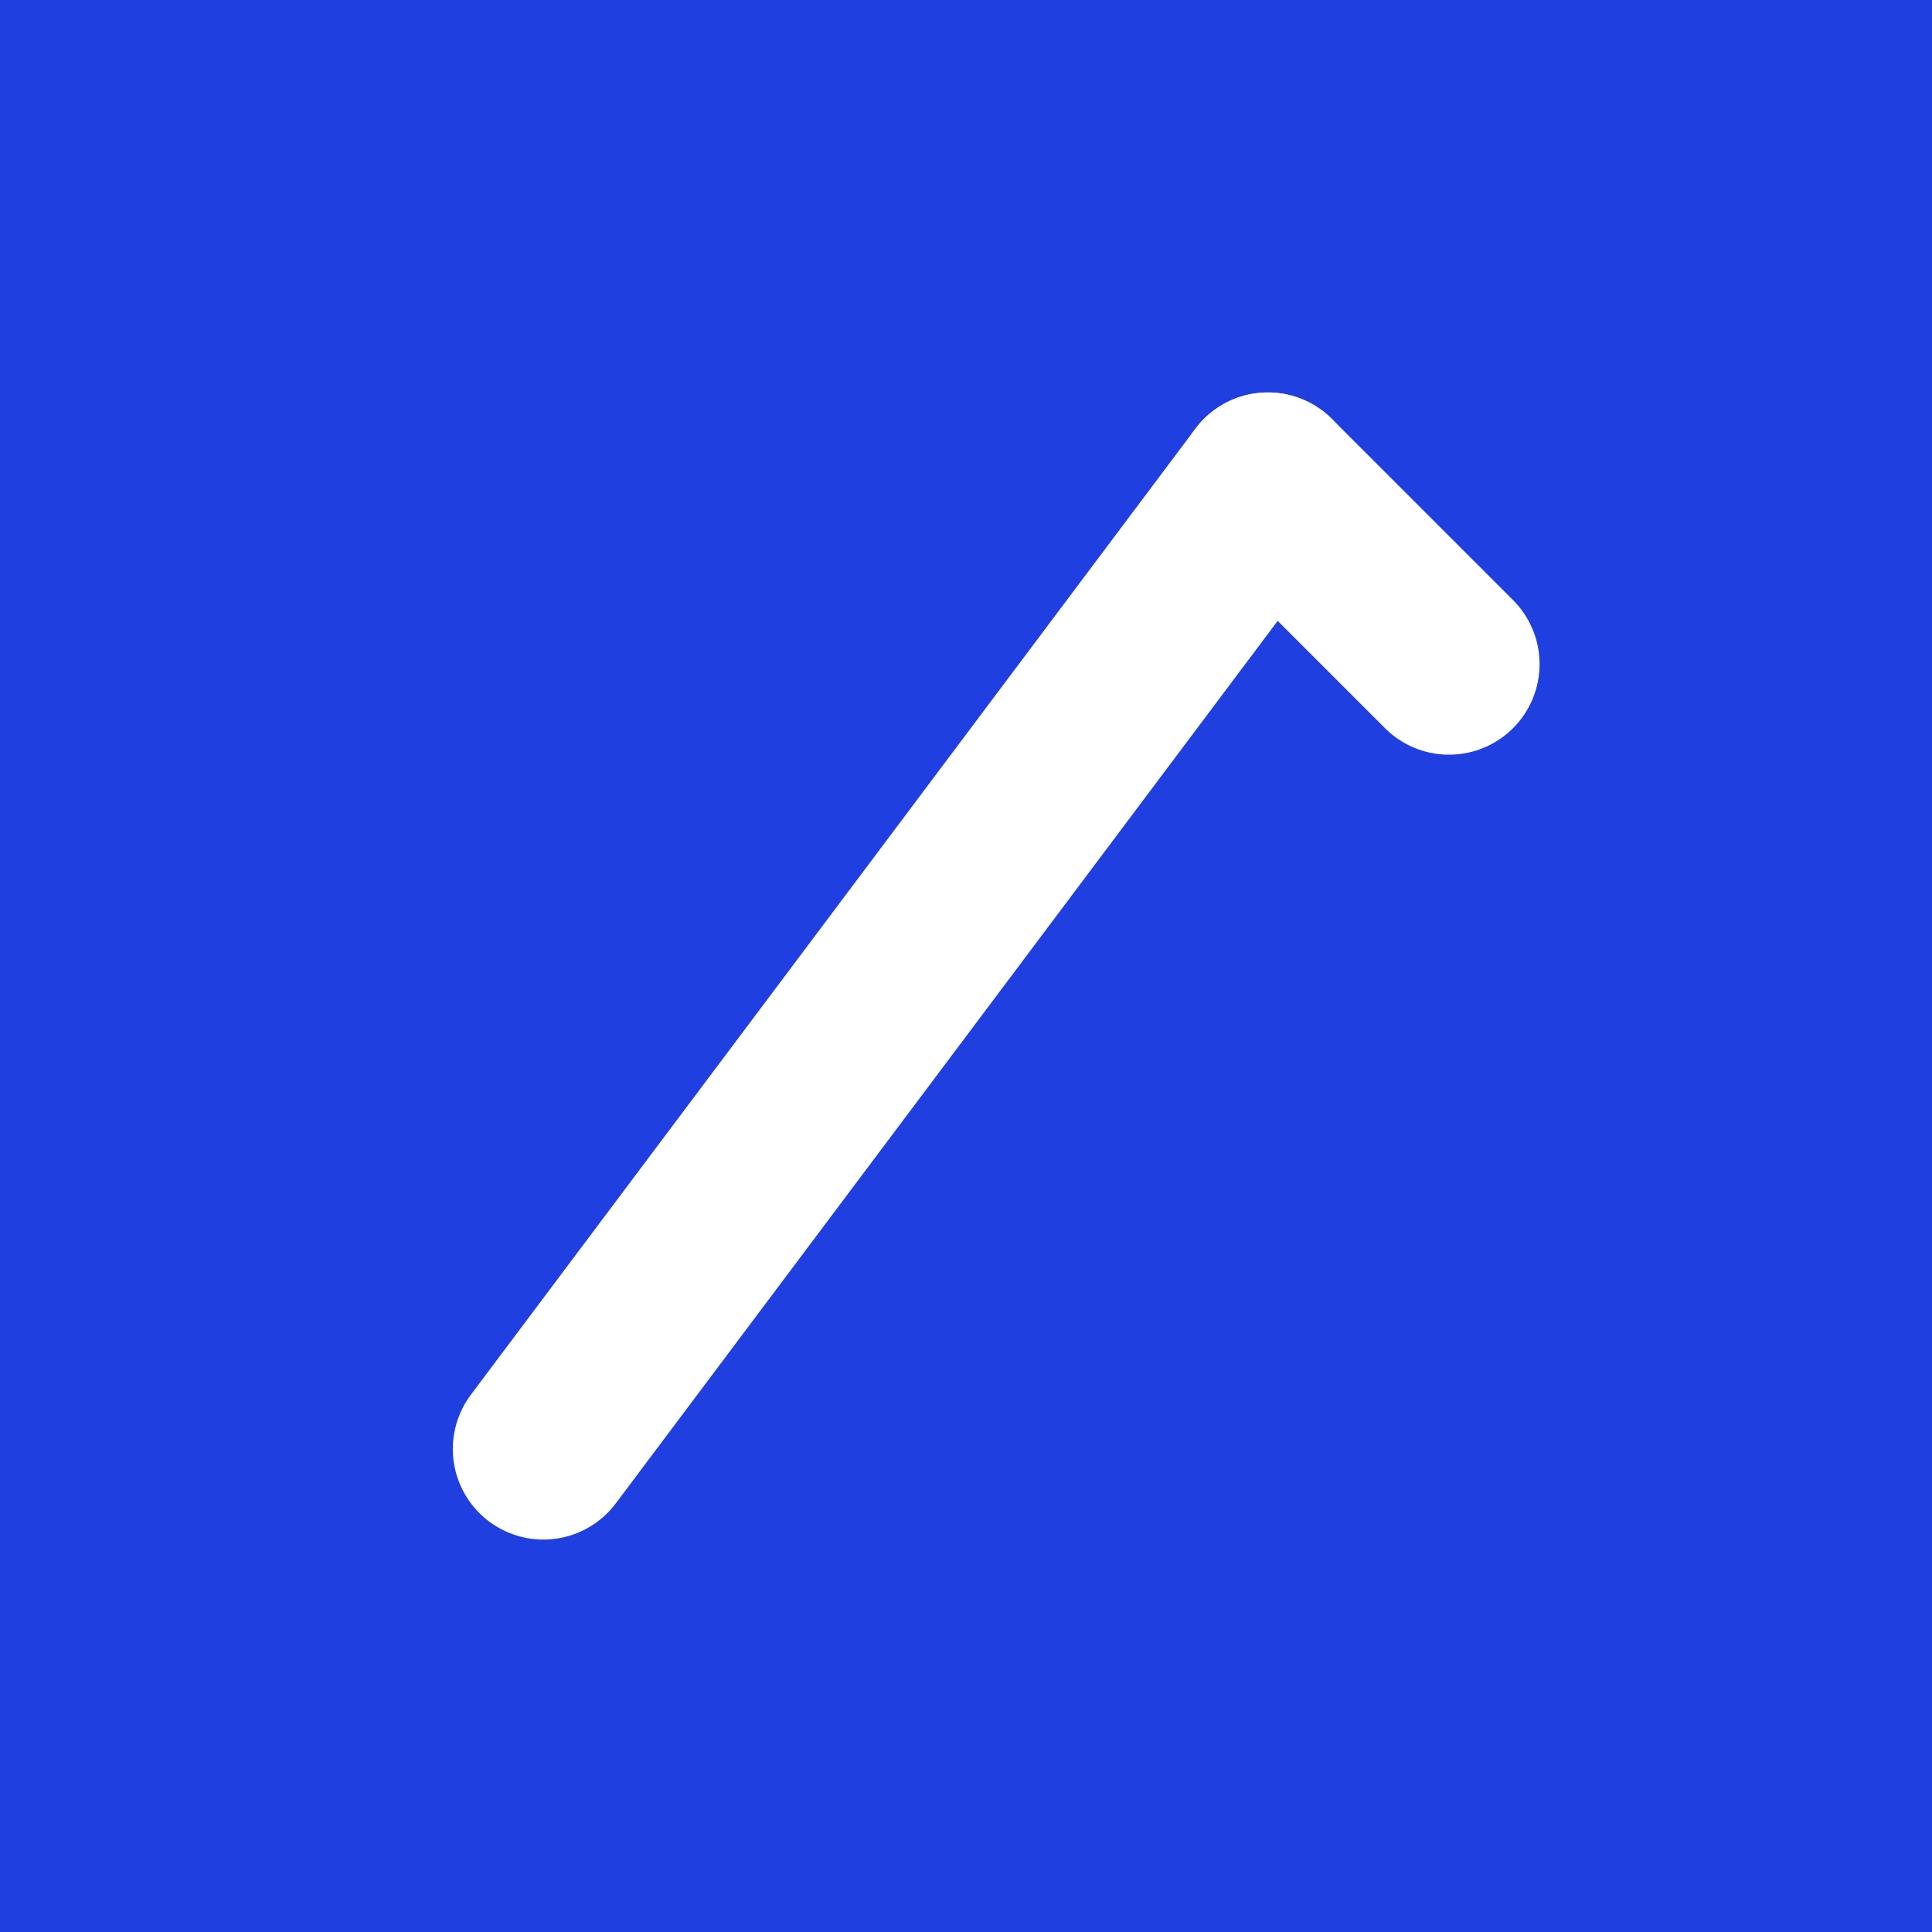
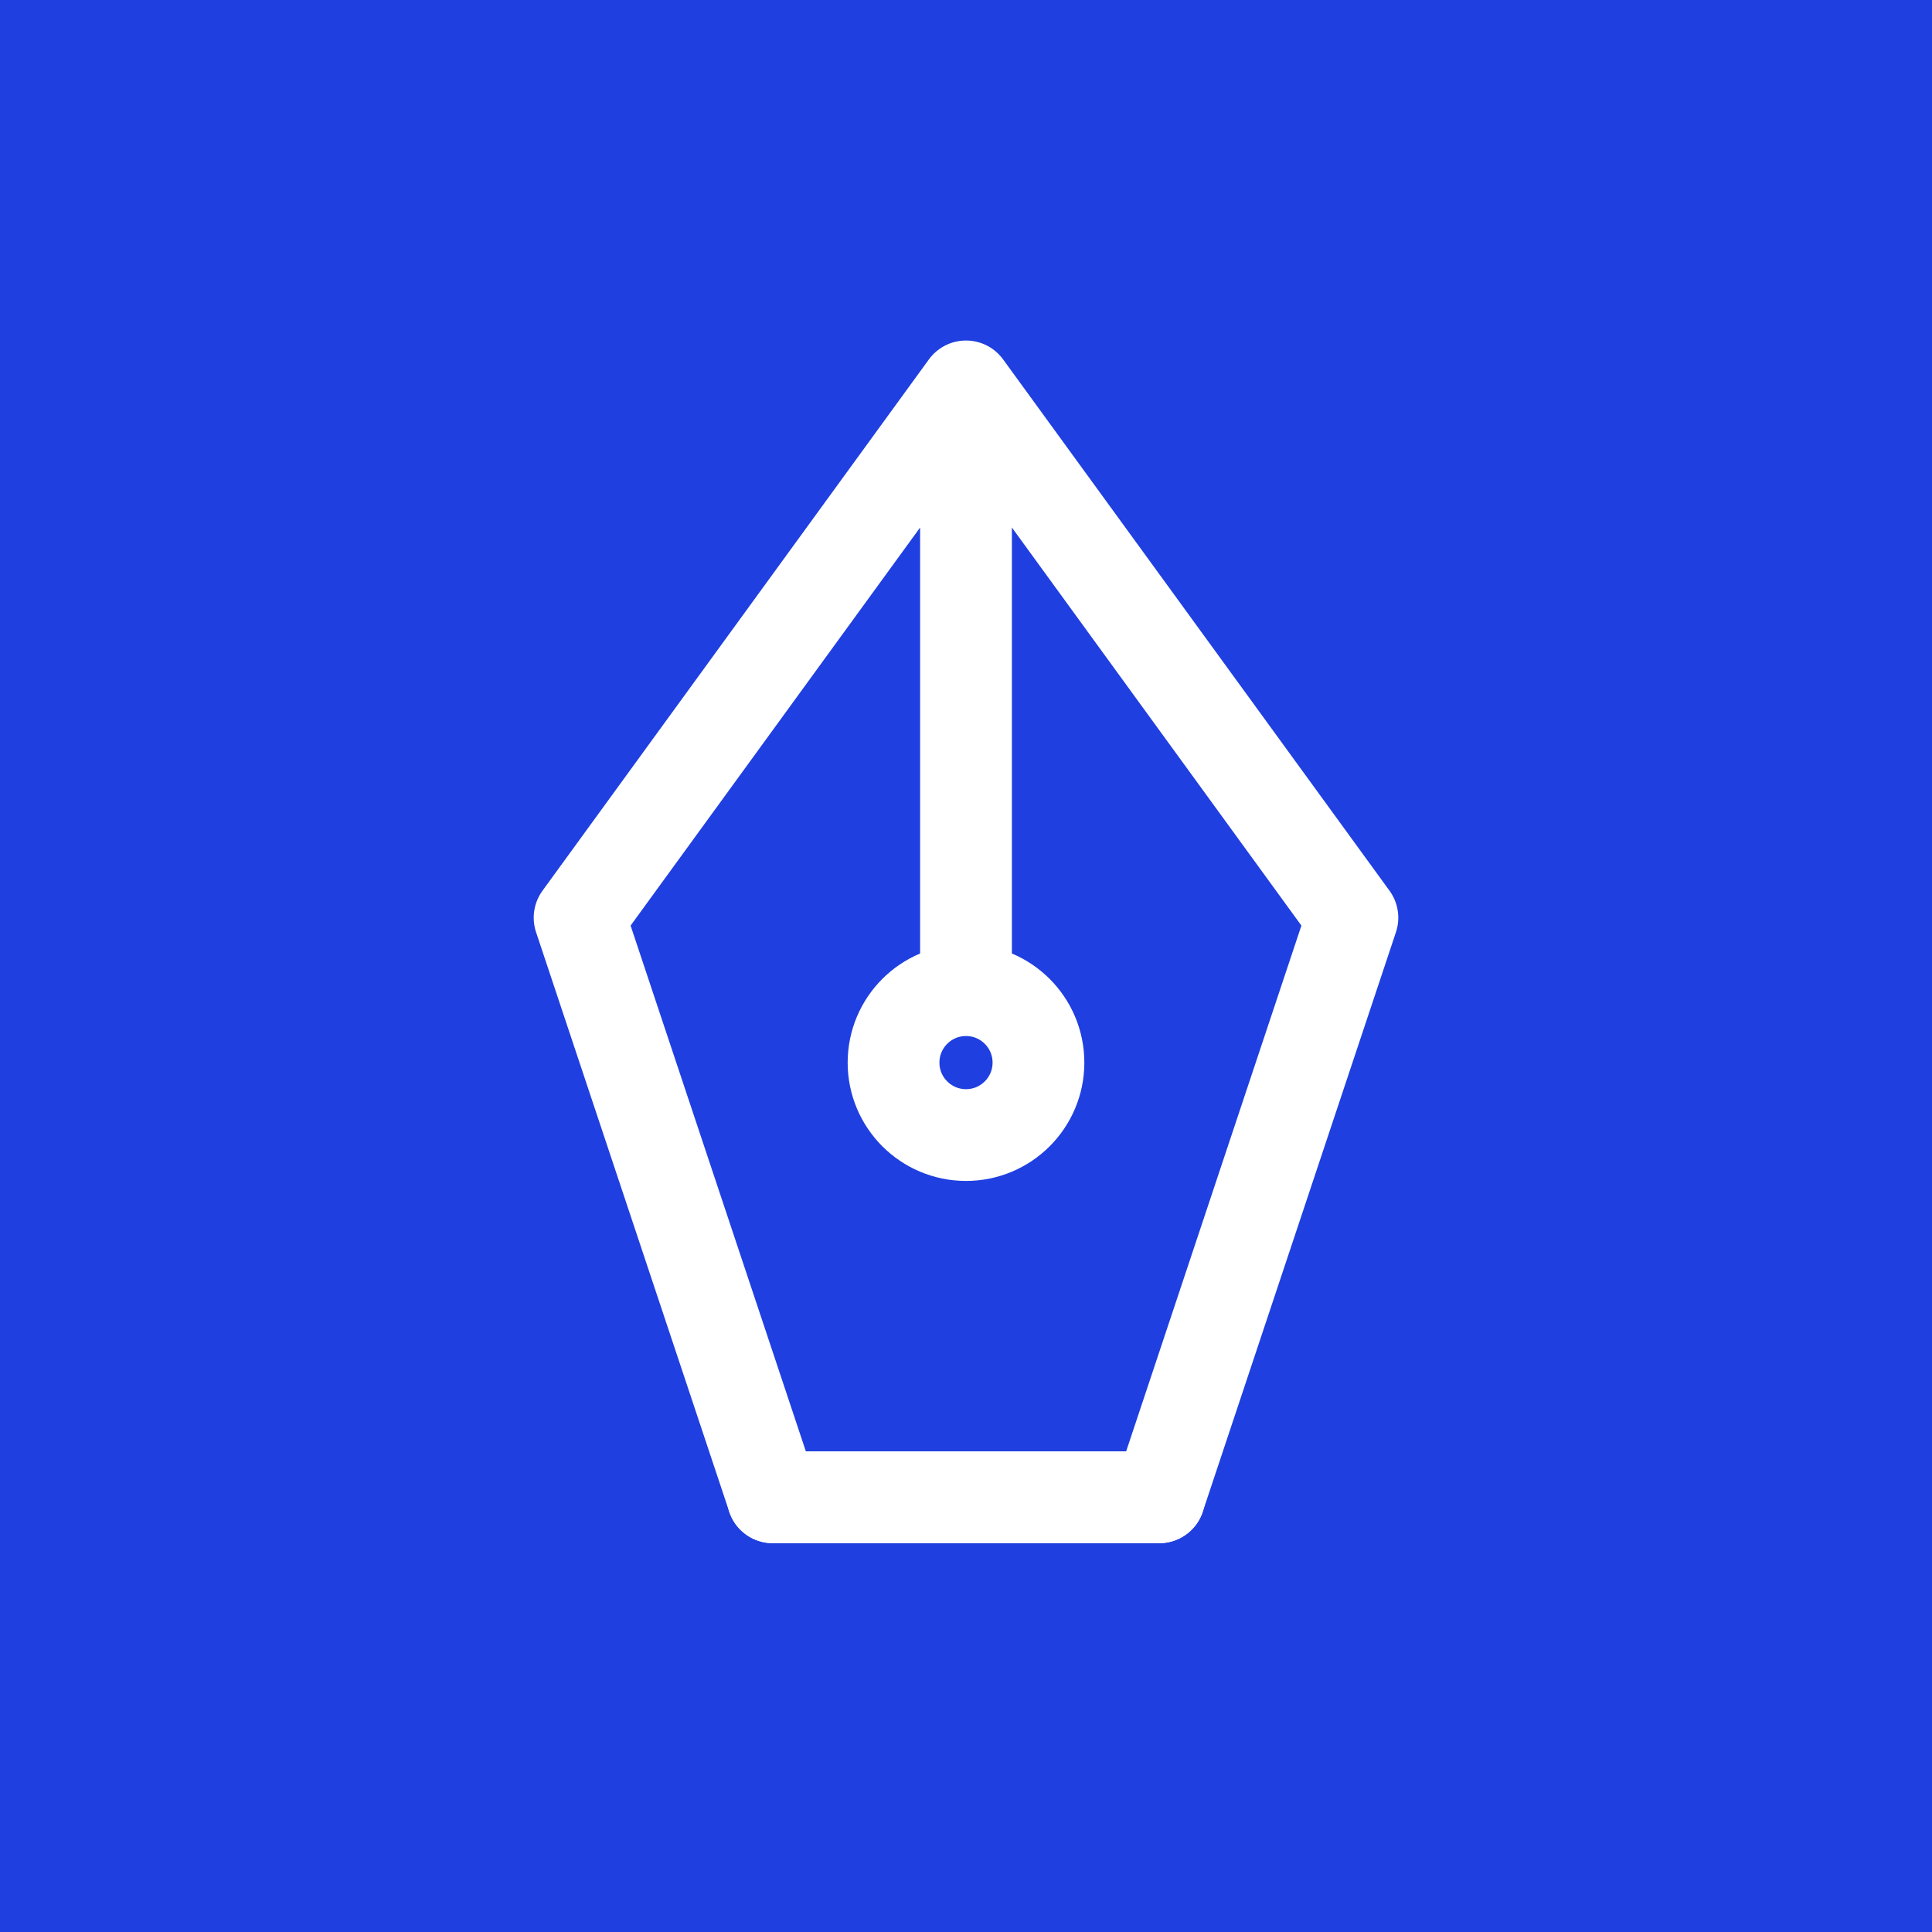
<svg xmlns="http://www.w3.org/2000/svg" viewBox="0 0 32 32">
  <rect width="32" height="32" fill="#1F3FE0" />
-   <path d="M9 24 L21 8" stroke="#fff" stroke-width="3" stroke-linecap="round" fill="none" />
-   <path d="M21 8 L24 11" stroke="#fff" stroke-width="3" stroke-linecap="round" fill="none" />
+   <g transform="translate(3.2 3.2) scale(.8)" fill="none" stroke="#fff" stroke-width="1.9" stroke-linecap="round" stroke-linejoin="round">
+     <path d="m16 4 8 11-4 12h-8L8 15zm0 0v12" />
+     <circle cx="16" cy="18" r="1.5" />
+     <path d="M12 27h8" />
+   </g>
</svg>
